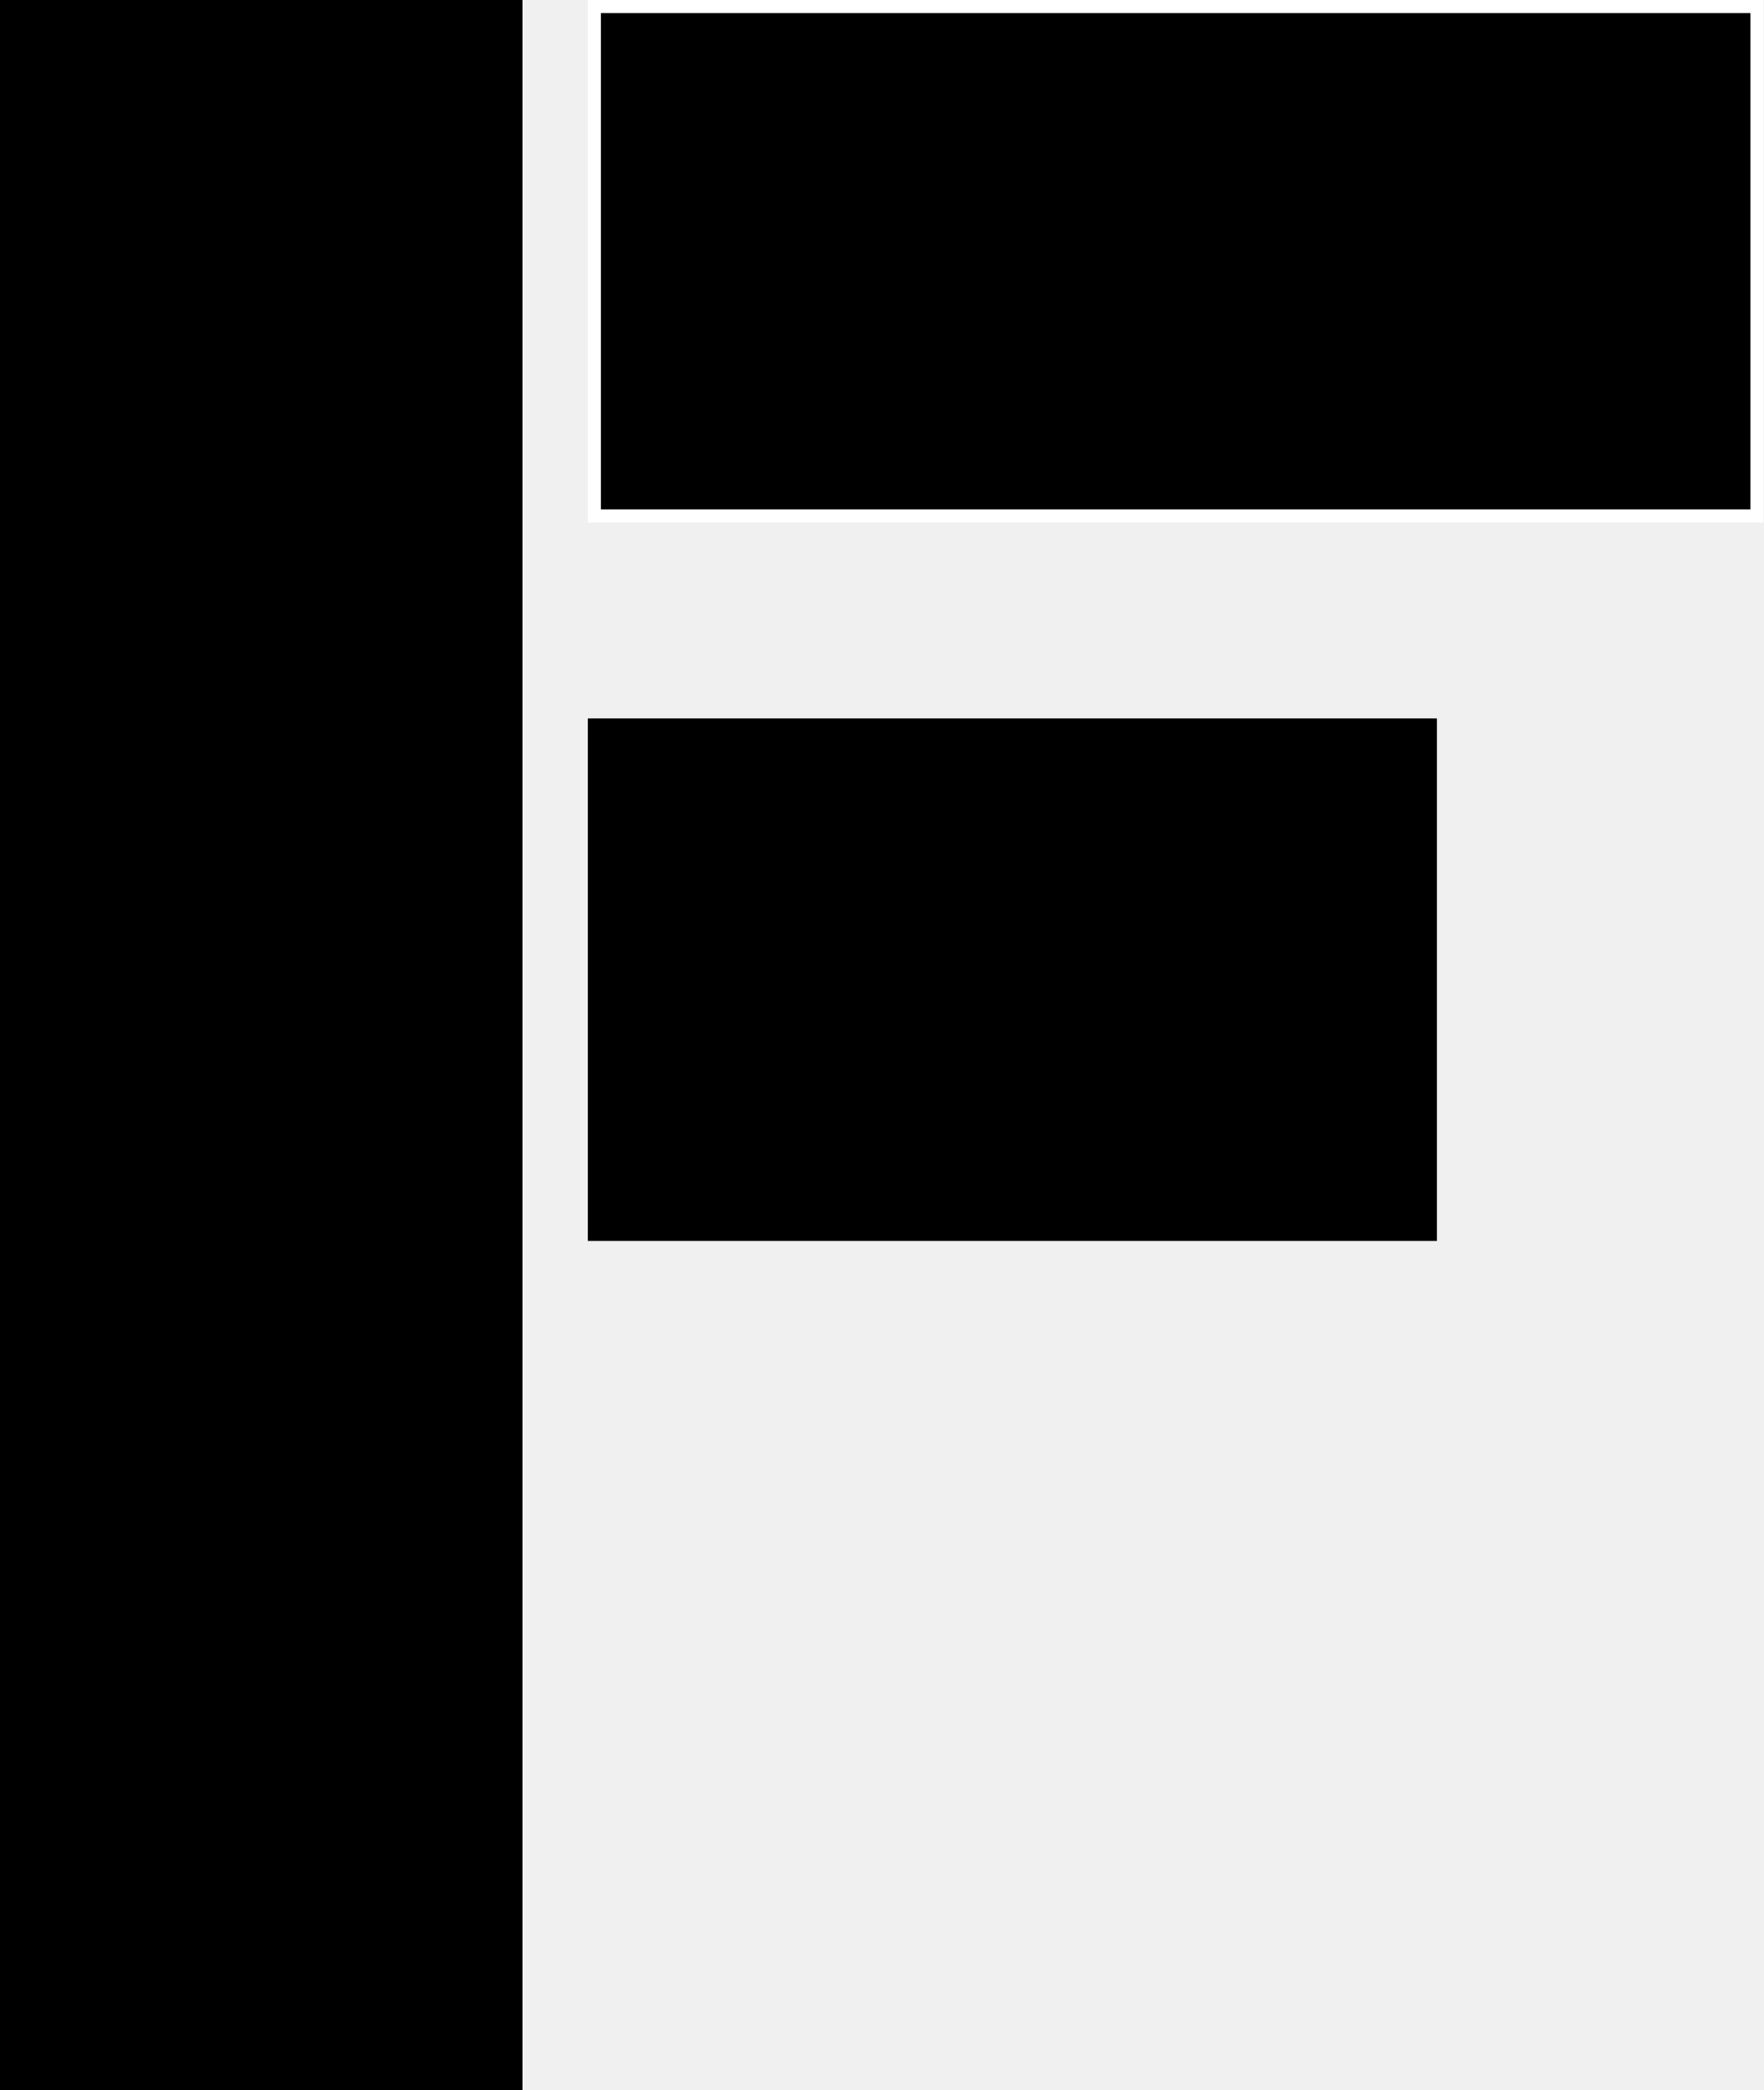
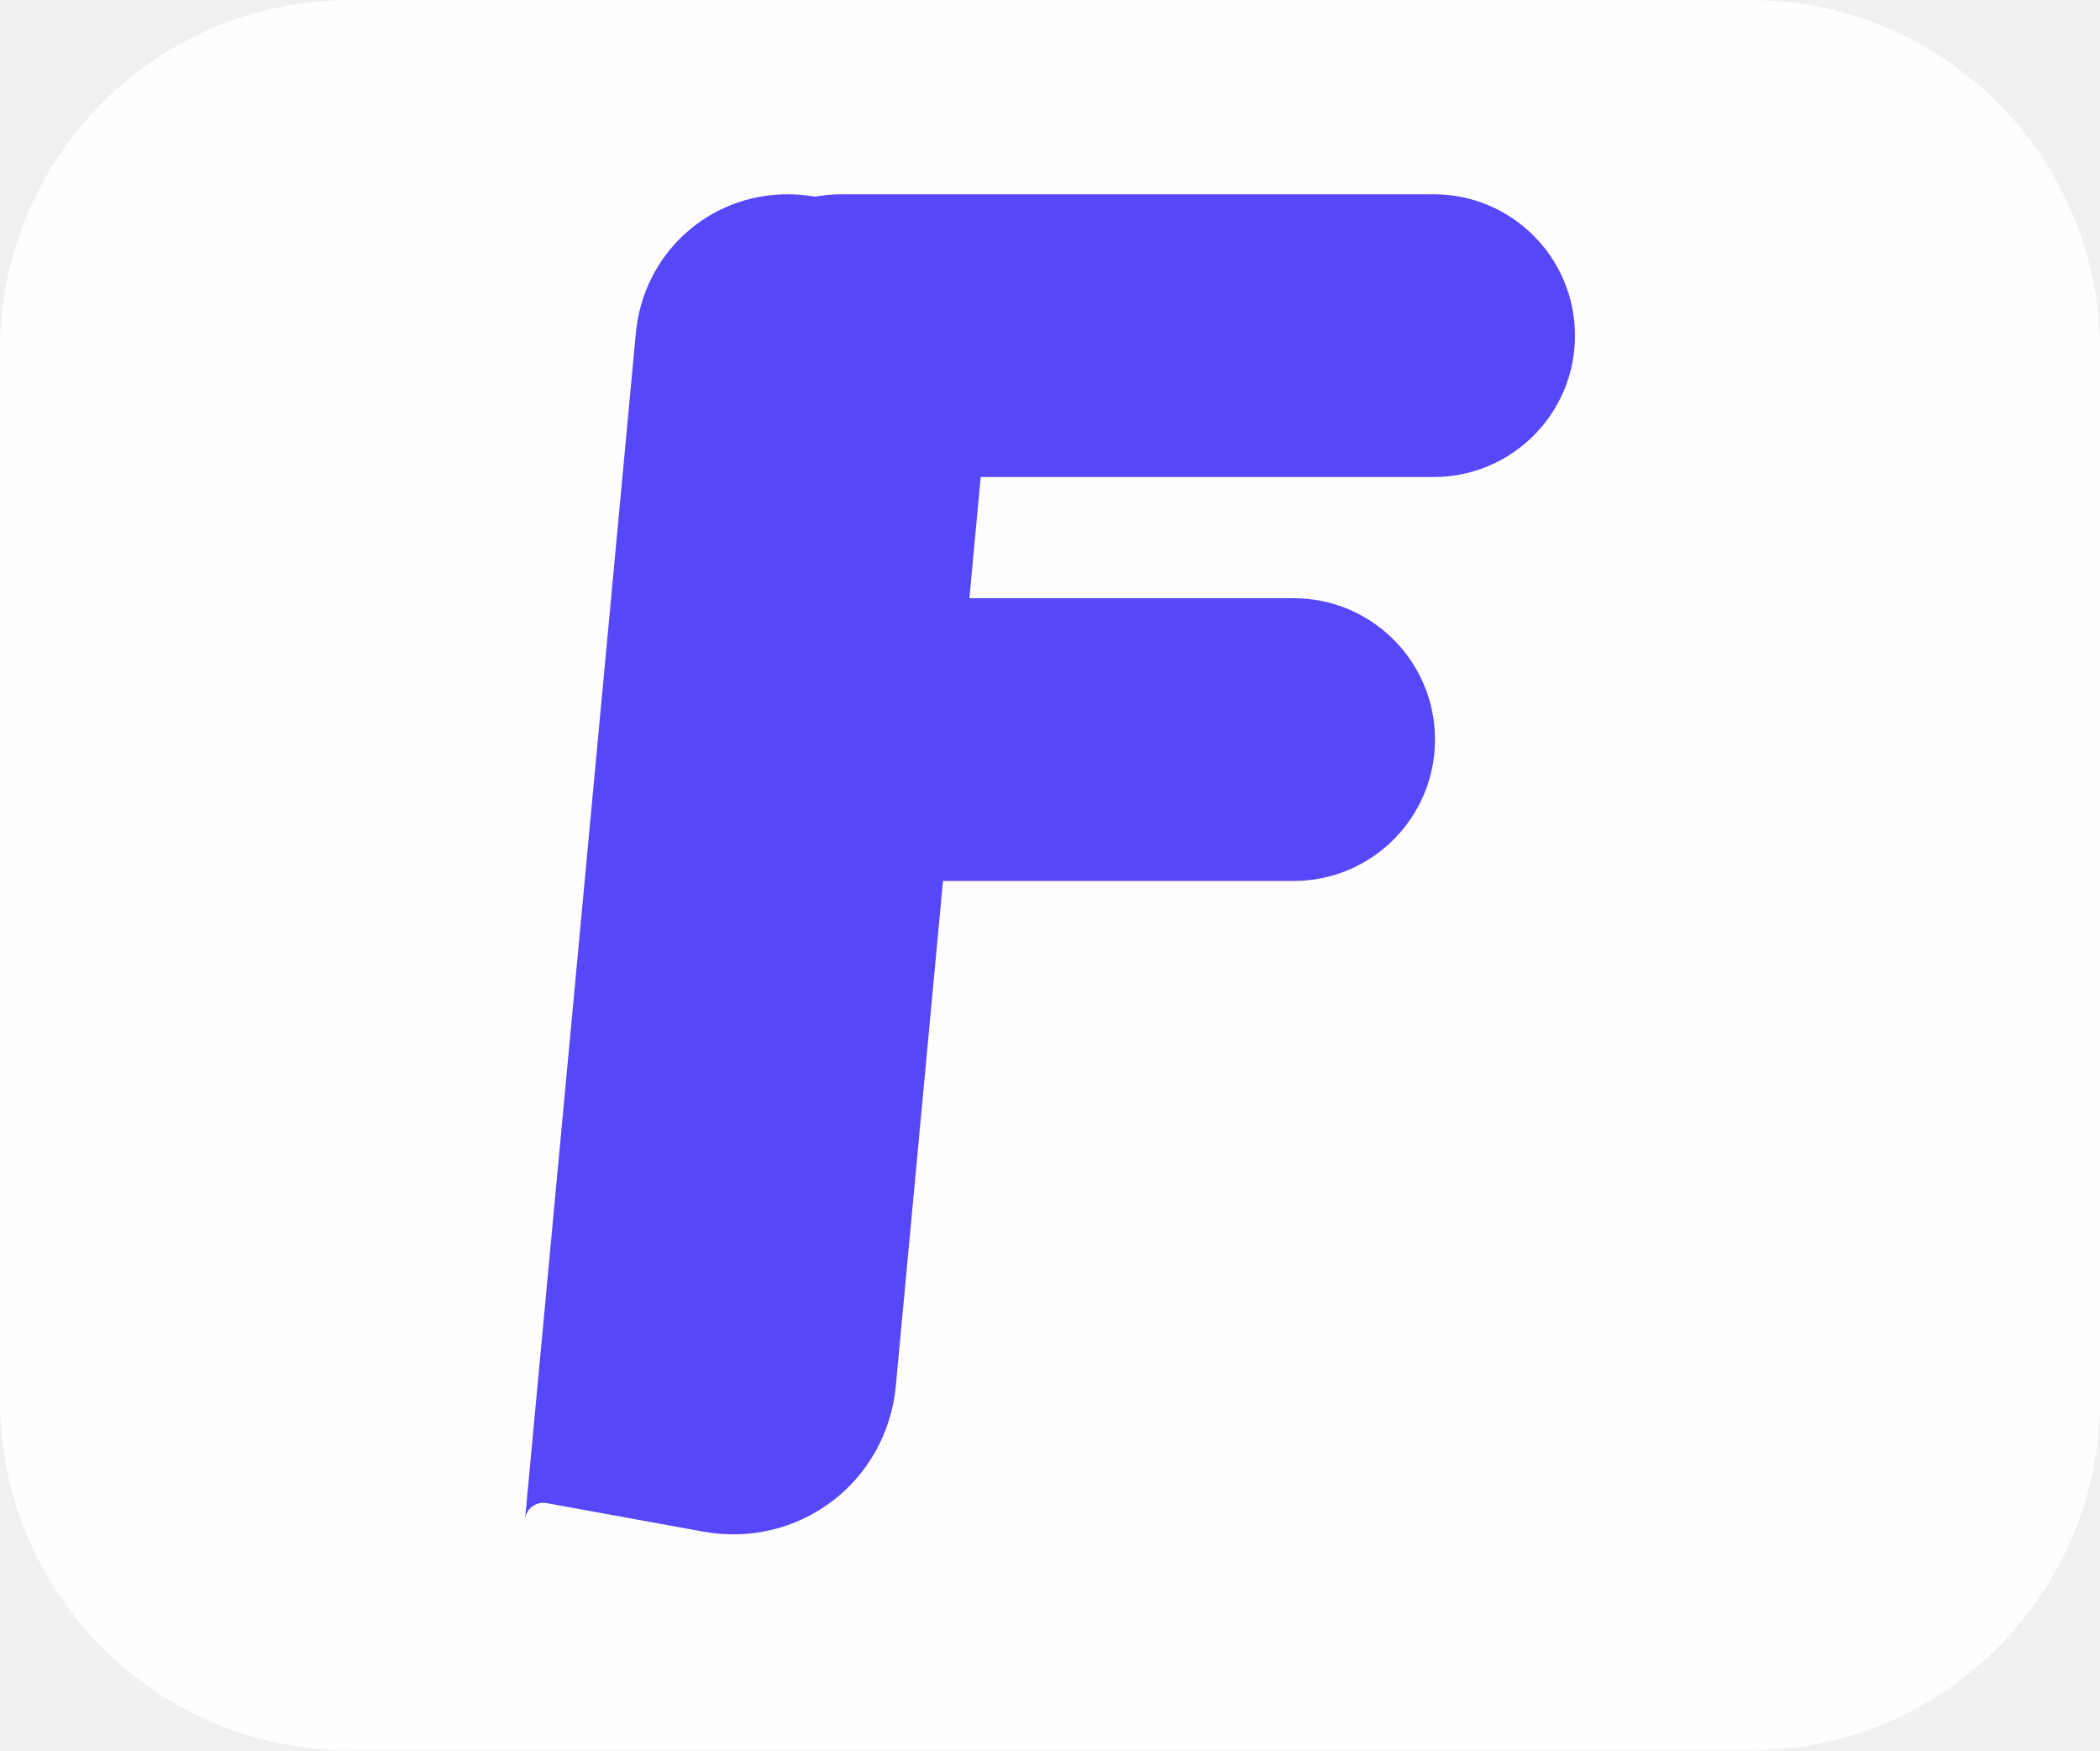
- <svg xmlns="http://www.w3.org/2000/svg" width="27" height="32" viewBox="0 0 27 32" fill="none">
-   <rect width="8" height="32" fill="black" />
-   <rect x="9.1" y="0.1" width="17.8" height="7.8" fill="black" stroke="white" stroke-width="0.2" />
-   <path d="M9.5 11.5H21.5V18.5H9.5V11.5Z" fill="black" stroke="black" />
+ <svg xmlns="http://www.w3.org/2000/svg" width="60" height="50" viewBox="0 0 60 50" fill="none">
+   <path d="M0 10C0 4.477 4.477 0 10 0H50C55.523 0 60 4.477 60 10V40C60 45.523 55.523 50 50 50H10C4.477 50 0 45.523 0 40V10Z" fill="#FFFEFE" />
+   <path d="M18.167 9.516C18.378 7.25 20.239 5.549 22.506 5.549V5.549C22.834 5.549 23.163 5.585 23.485 5.657L23.61 5.685C26.473 6.322 28.451 9.03 28.178 11.942L25.596 39.58C25.338 42.341 22.82 44.246 20.087 43.749L15.621 42.936C15.313 42.88 15.029 43.095 15 43.406V43.406L18.167 9.516Z" fill="#5648F8" />
+   <path d="M20 9.587C20 7.357 21.808 5.549 24.038 5.549H40.962C43.192 5.549 45 7.357 45 9.587V9.587C45 11.818 43.192 13.626 40.962 13.626H24.038C21.808 13.626 20 11.818 20 9.587V9.587Z" fill="#5648F8" />
+   <path d="M18 21.126C18 18.895 19.808 17.087 22.038 17.087H36.962C39.192 17.087 41 18.895 41 21.126V21.126C41 23.356 39.192 25.164 36.962 25.164H22.038C19.808 25.164 18 23.356 18 21.126V21.126Z" fill="#5648F8" />
</svg>
